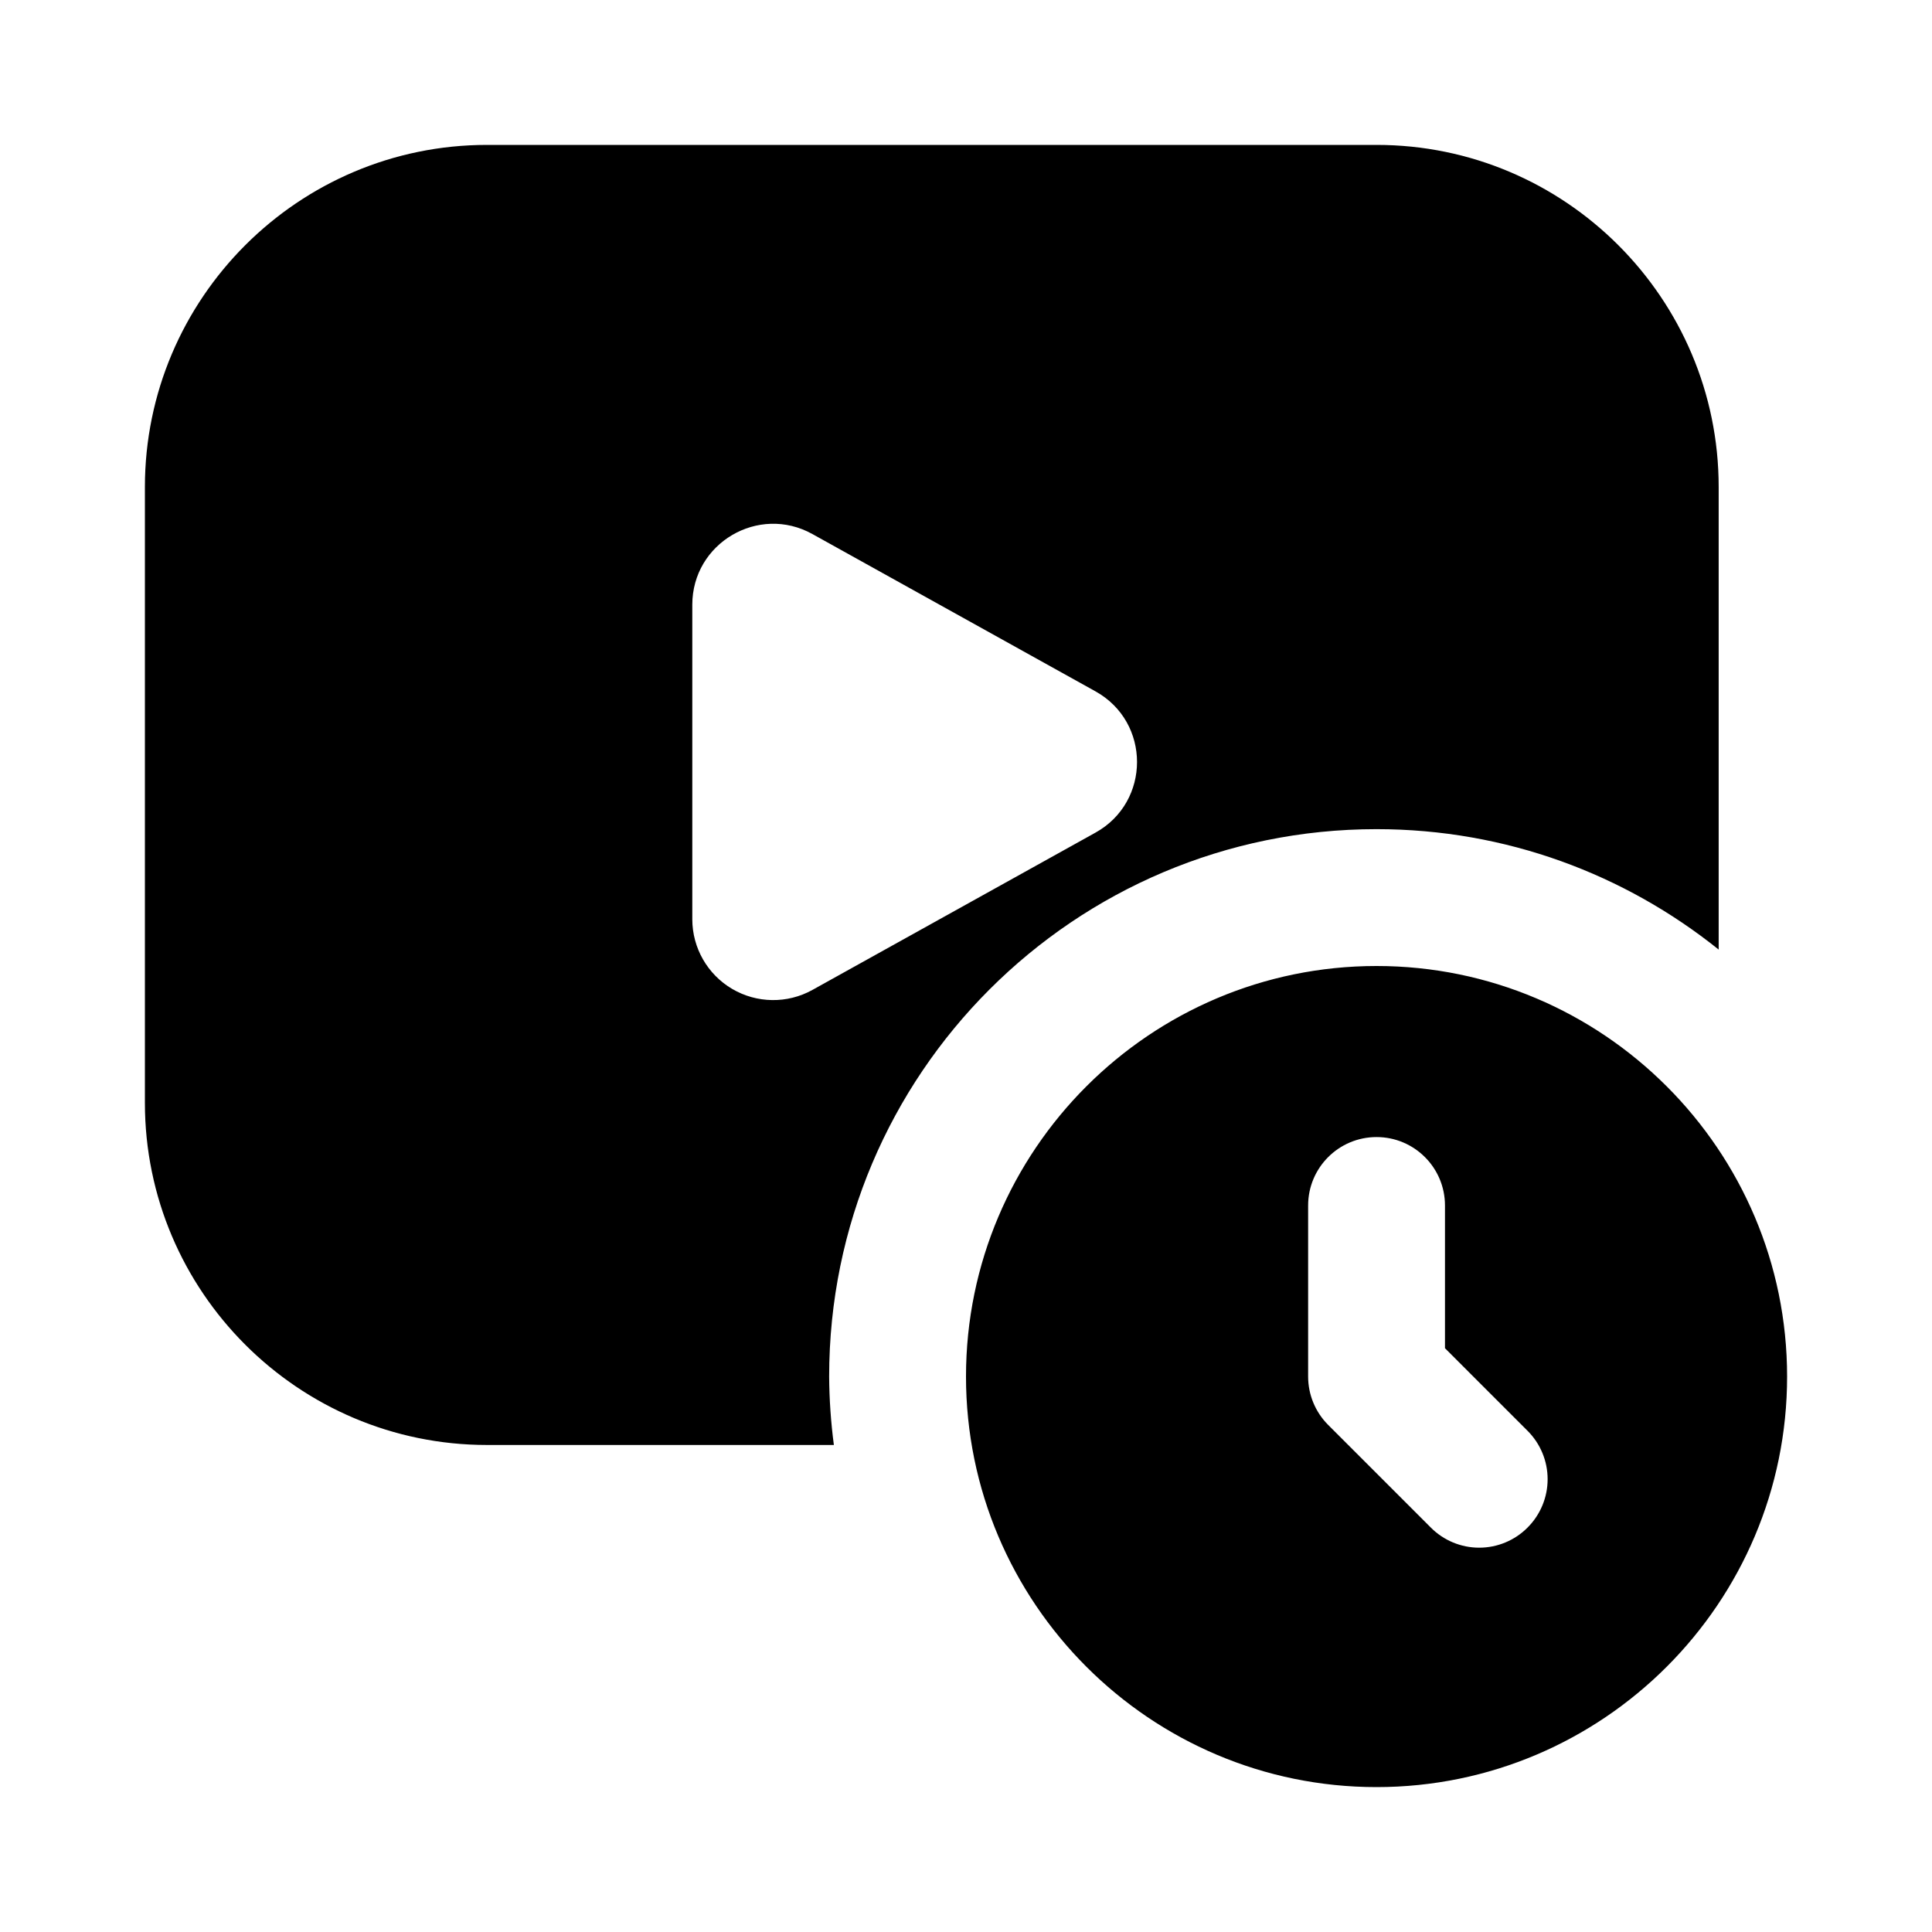
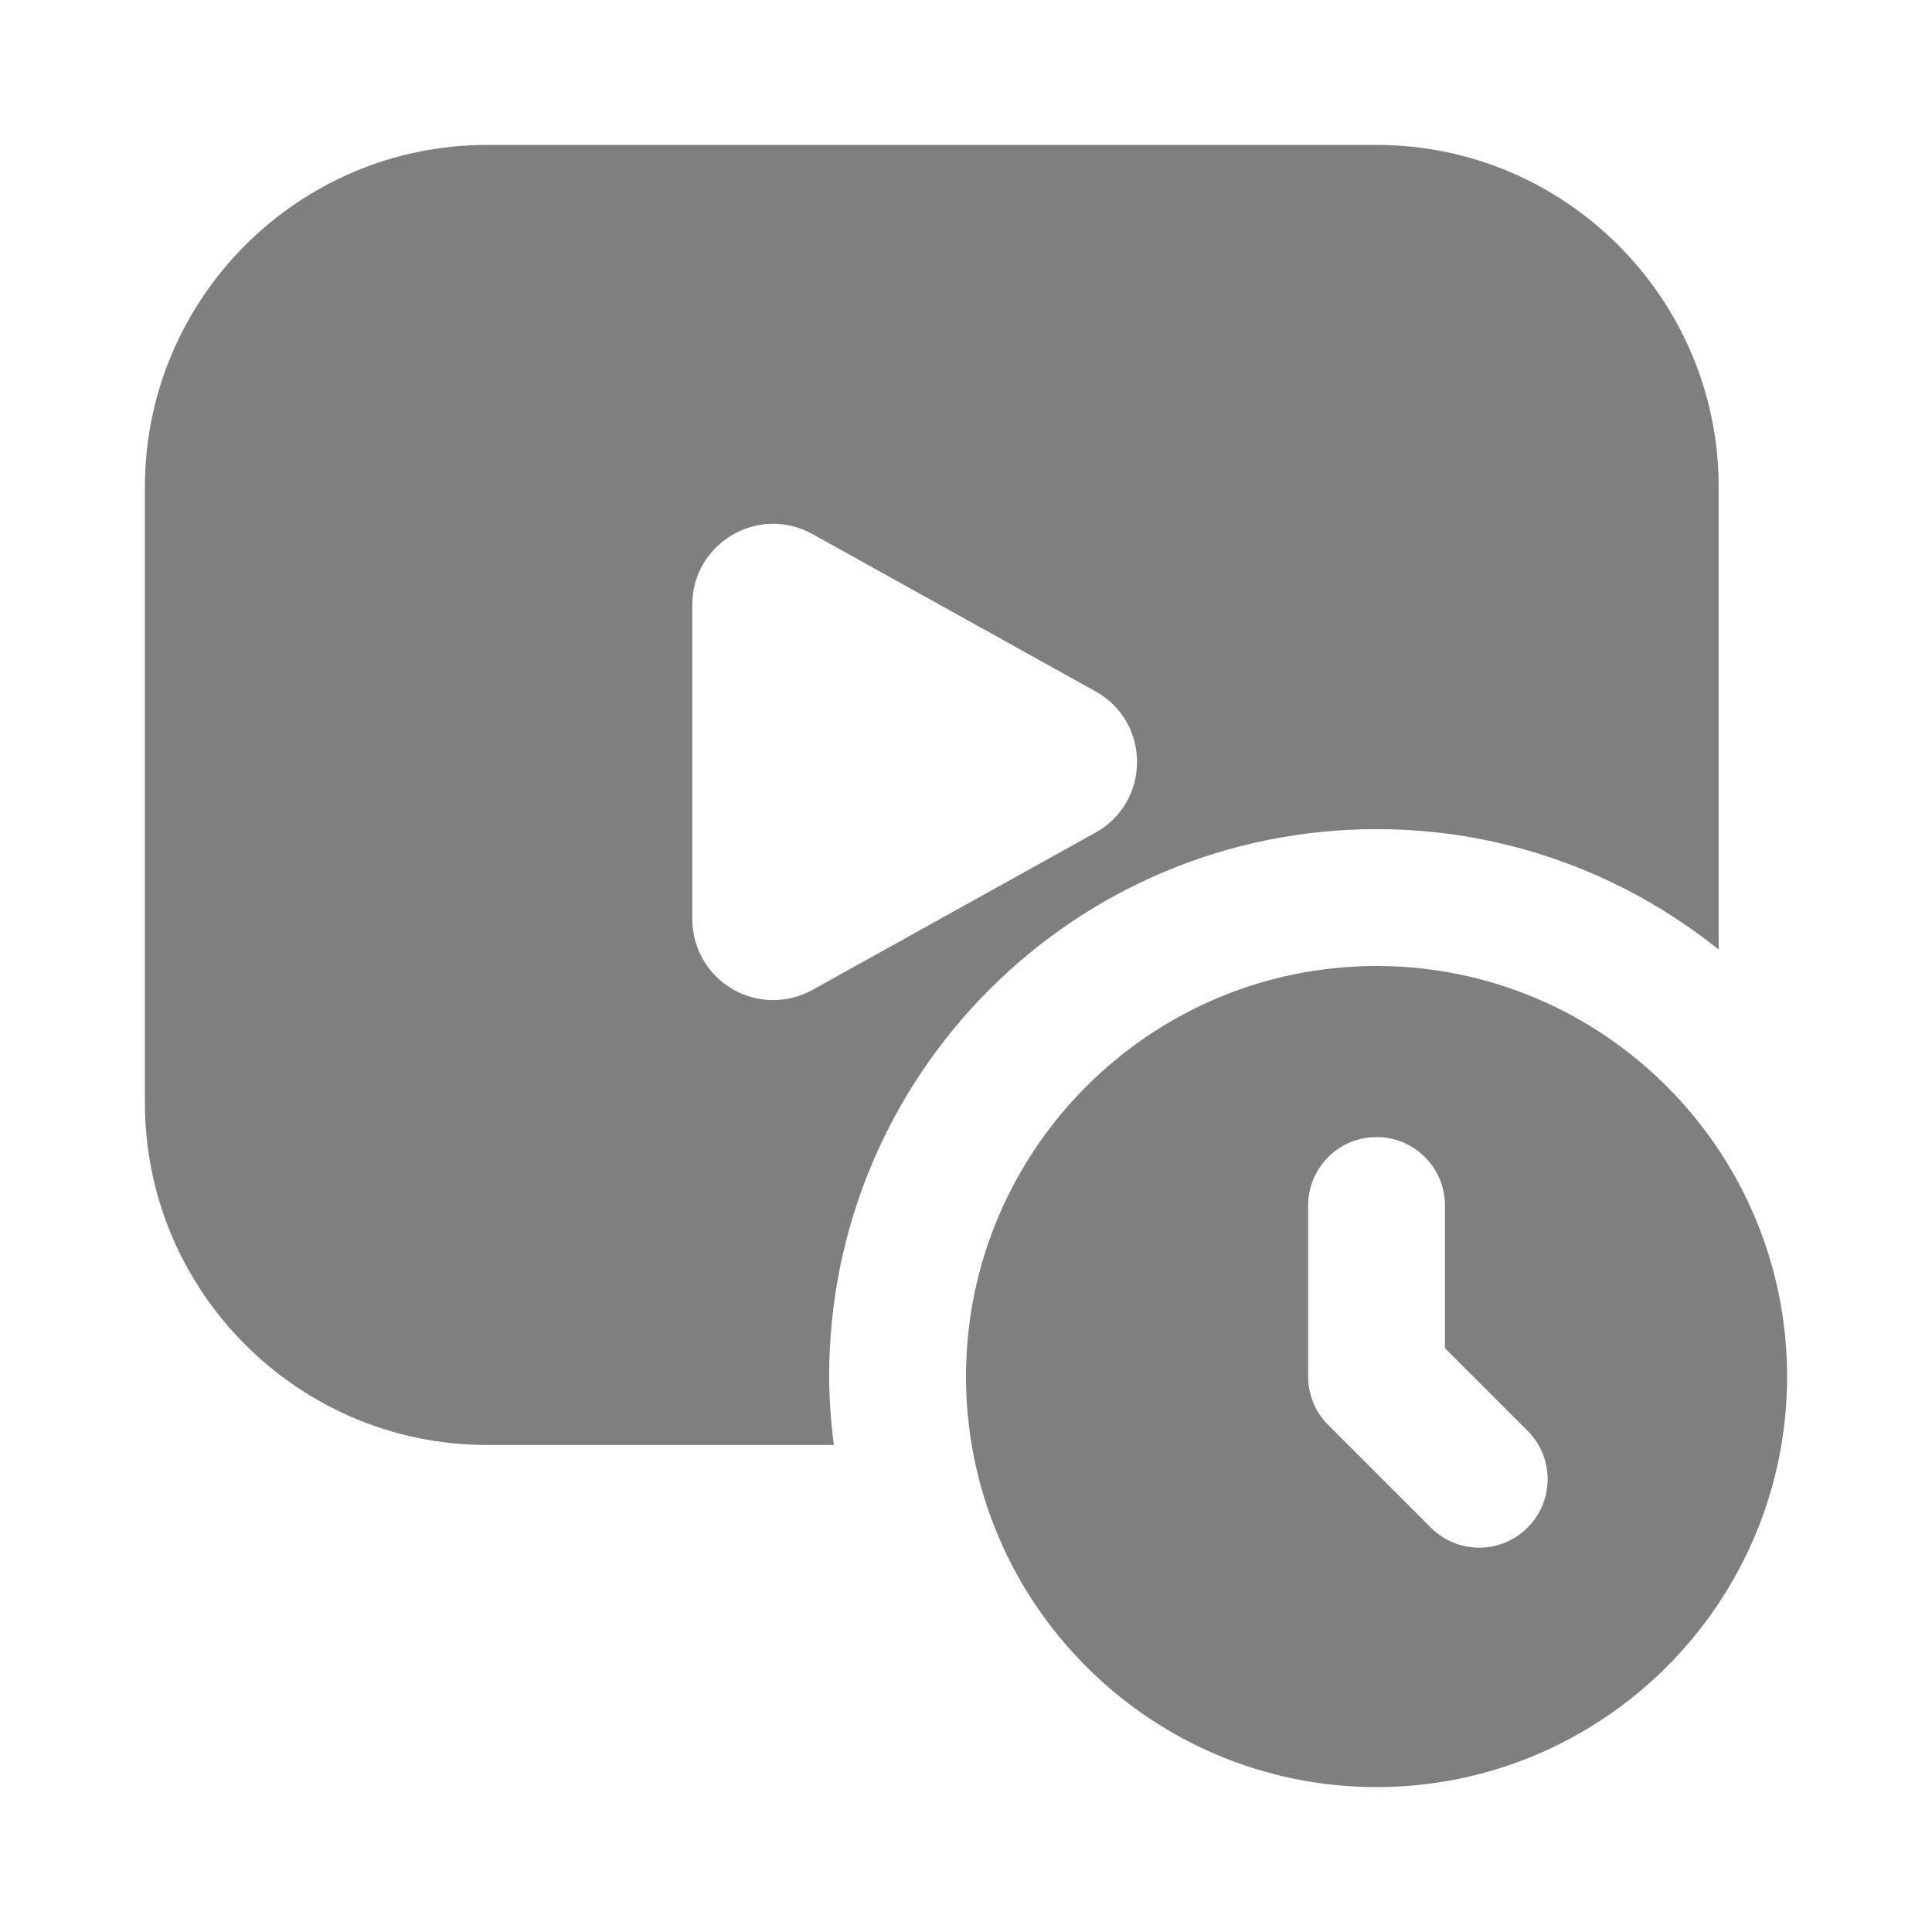
<svg xmlns="http://www.w3.org/2000/svg" version="1.1" width="1em" height="1em" x="0" y="0" viewBox="0 0 24 24" style="enable-background:new 0 0 512 512" xml:space="preserve" class="">
  <g transform="matrix(0.85,0,0,0.85,1.8,1.8)">
-     <path d="M18 12c-3.309 0-6 2.691-6 6s2.691 6 6 6 6-2.691 6-6-2.691-6-6-6Zm2.207 8.207a.997.997 0 0 1-1.414 0l-1.5-1.5A1 1 0 0 1 17 18v-2.5a1 1 0 0 1 2 0v2.086l1.207 1.207a.999.999 0 0 1 0 1.414ZM10 18a8 8 0 0 1 8-8c1.893 0 3.63.661 5 1.76V5c0-2.757-2.243-5-5-5H5C2.243 0 0 2.243 0 5v9c0 2.757 2.243 5 5 5h5.069A8.047 8.047 0 0 1 10 18Zm-2-6.683V6.72c0-.901.968-1.47 1.755-1.033l4.137 2.299c.81.45.81 1.615 0 2.065L9.755 12.35A1.182 1.182 0 0 1 8 11.317Z" fill="#000000" opacity="1" data-original="#000000" class="" />
+     <path fill="currentColor" fill-rule="evenodd" d="M18 12c-3.309 0-6 2.691-6 6s2.691 6 6 6 6-2.691 6-6-2.691-6-6-6Zm2.207 8.207a.997.997 0 0 1-1.414 0l-1.5-1.5A1 1 0 0 1 17 18v-2.5a1 1 0 0 1 2 0v2.086l1.207 1.207a.999.999 0 0 1 0 1.414ZM10 18a8 8 0 0 1 8-8c1.893 0 3.63.661 5 1.76V5c0-2.757-2.243-5-5-5H5C2.243 0 0 2.243 0 5v9c0 2.757 2.243 5 5 5h5.069A8.047 8.047 0 0 1 10 18Zm-2-6.683V6.72c0-.901.968-1.47 1.755-1.033l4.137 2.299c.81.45.81 1.615 0 2.065L9.755 12.35A1.182 1.182 0 0 1 8 11.317Z" clip-rule="evenodd" opacity=".5" />
+     <path fill="currentColor" />
  </g>
</svg>
